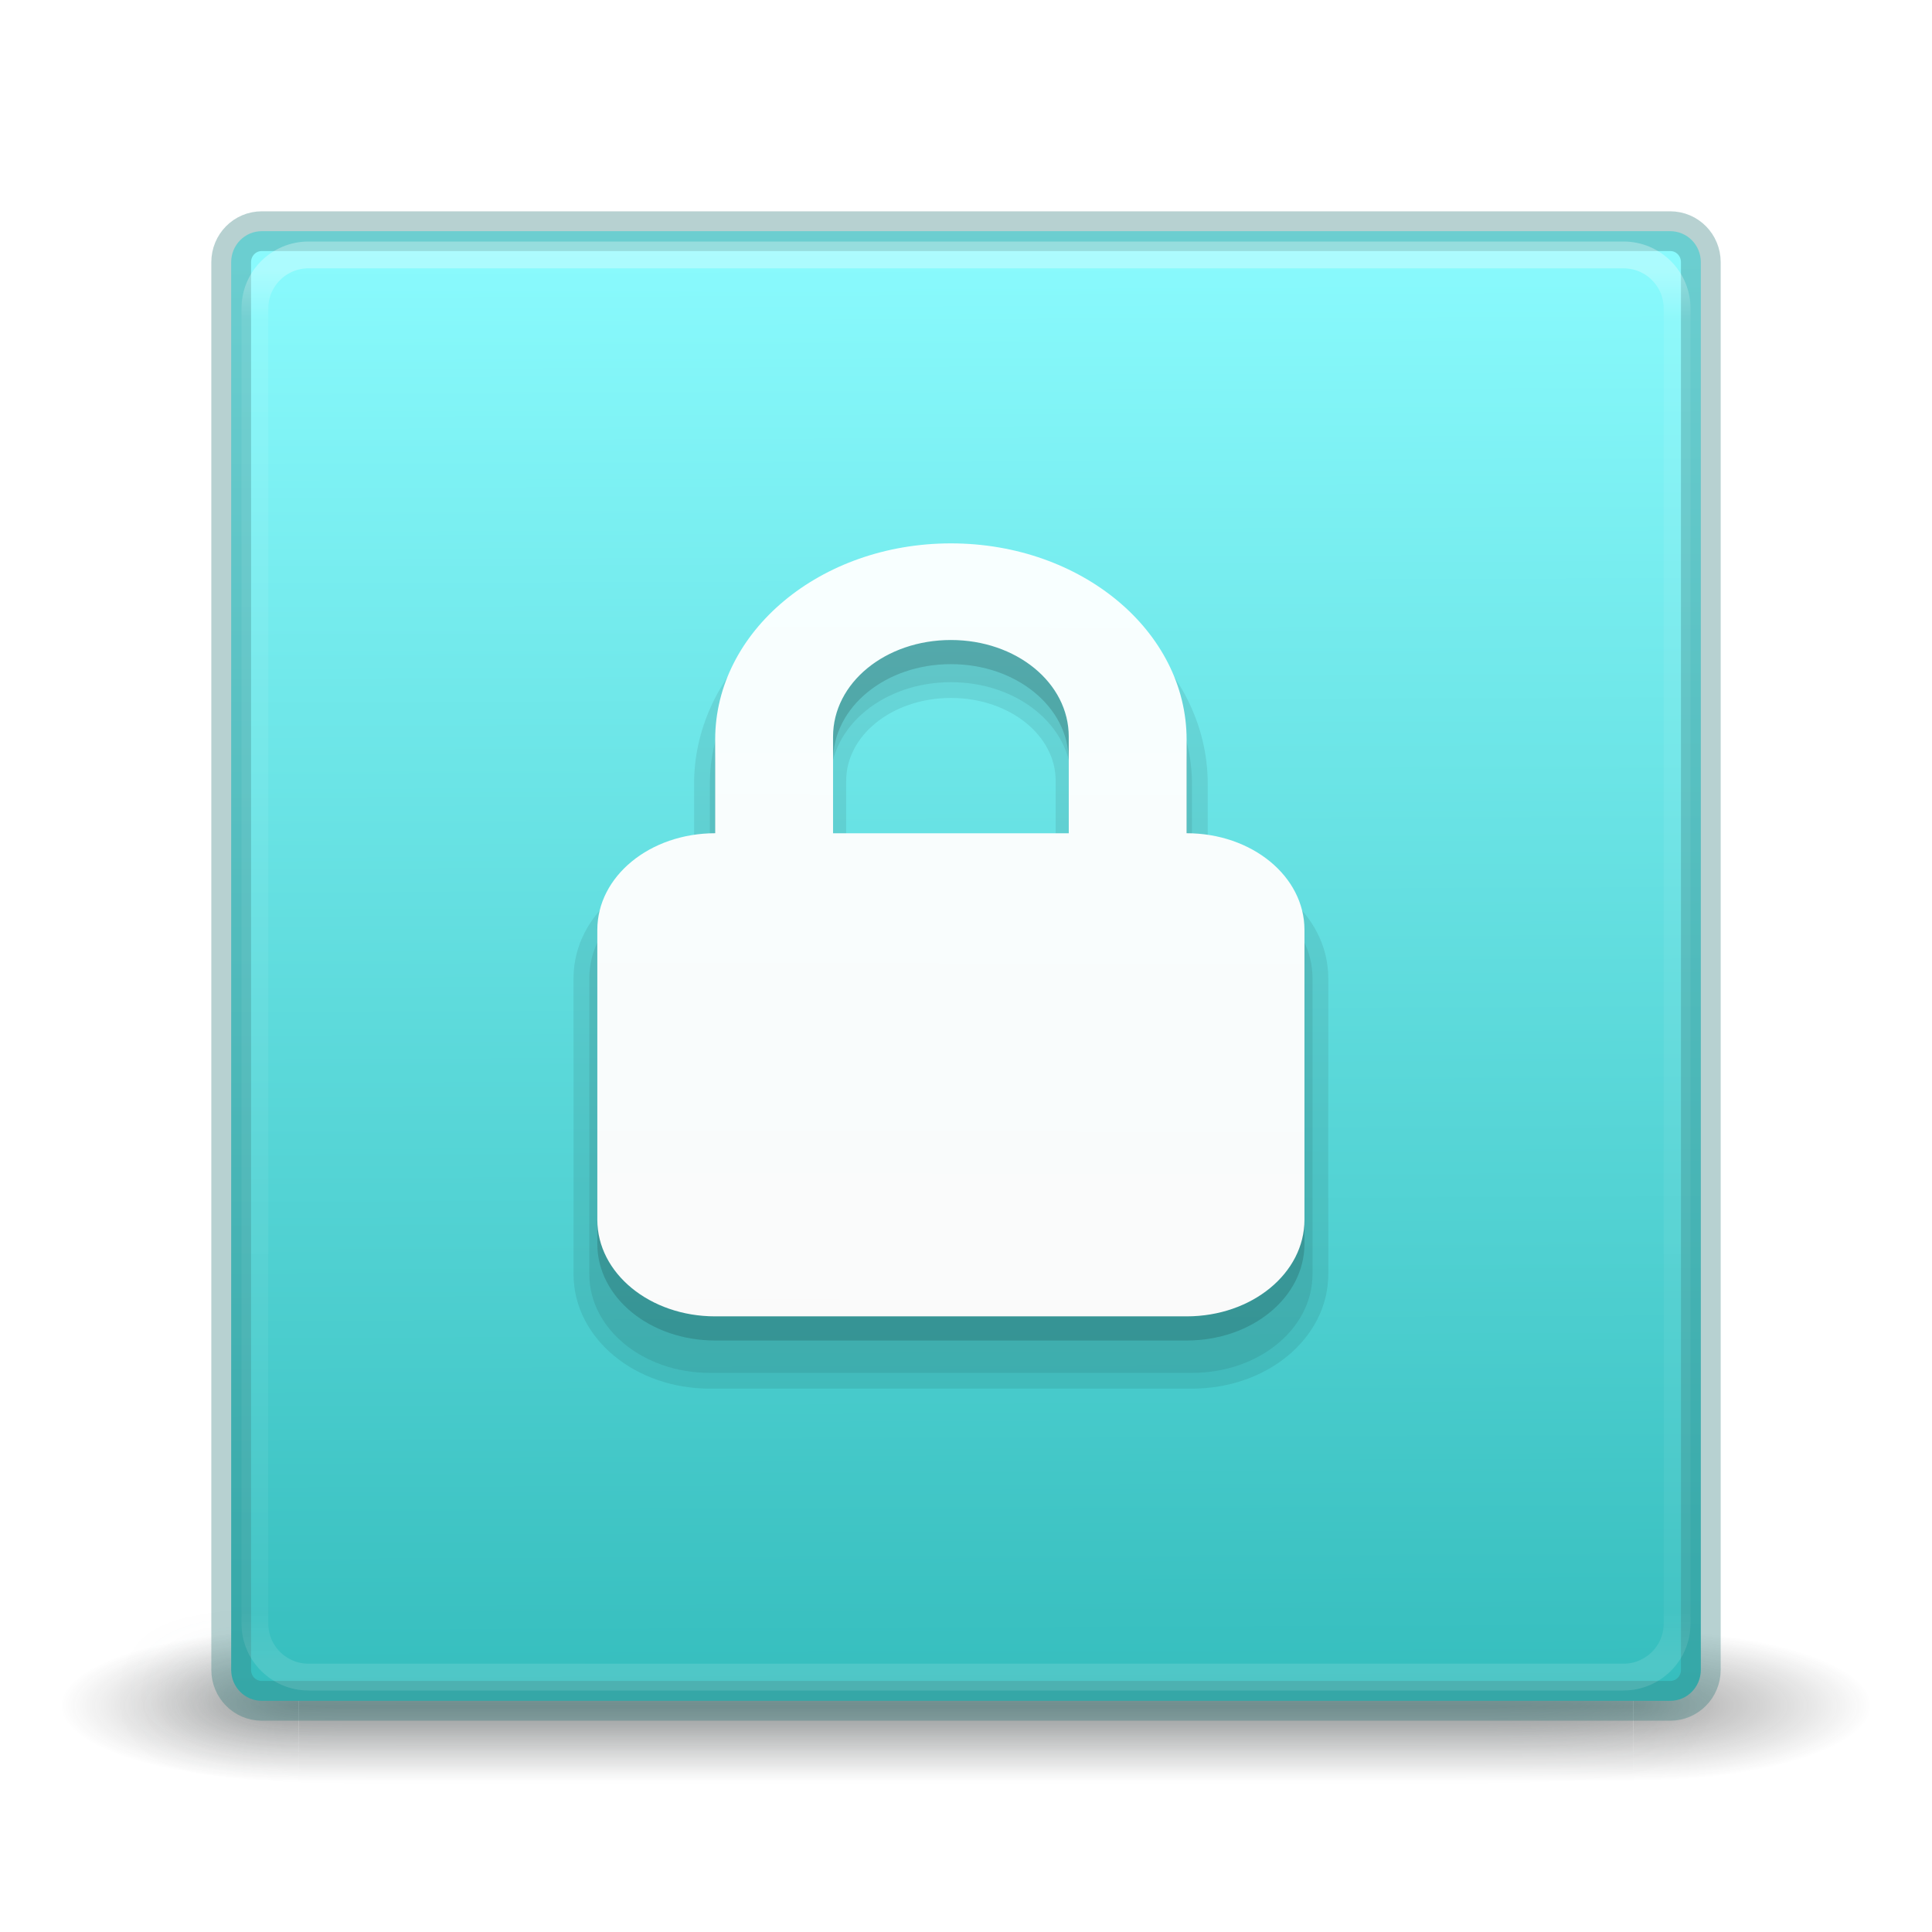
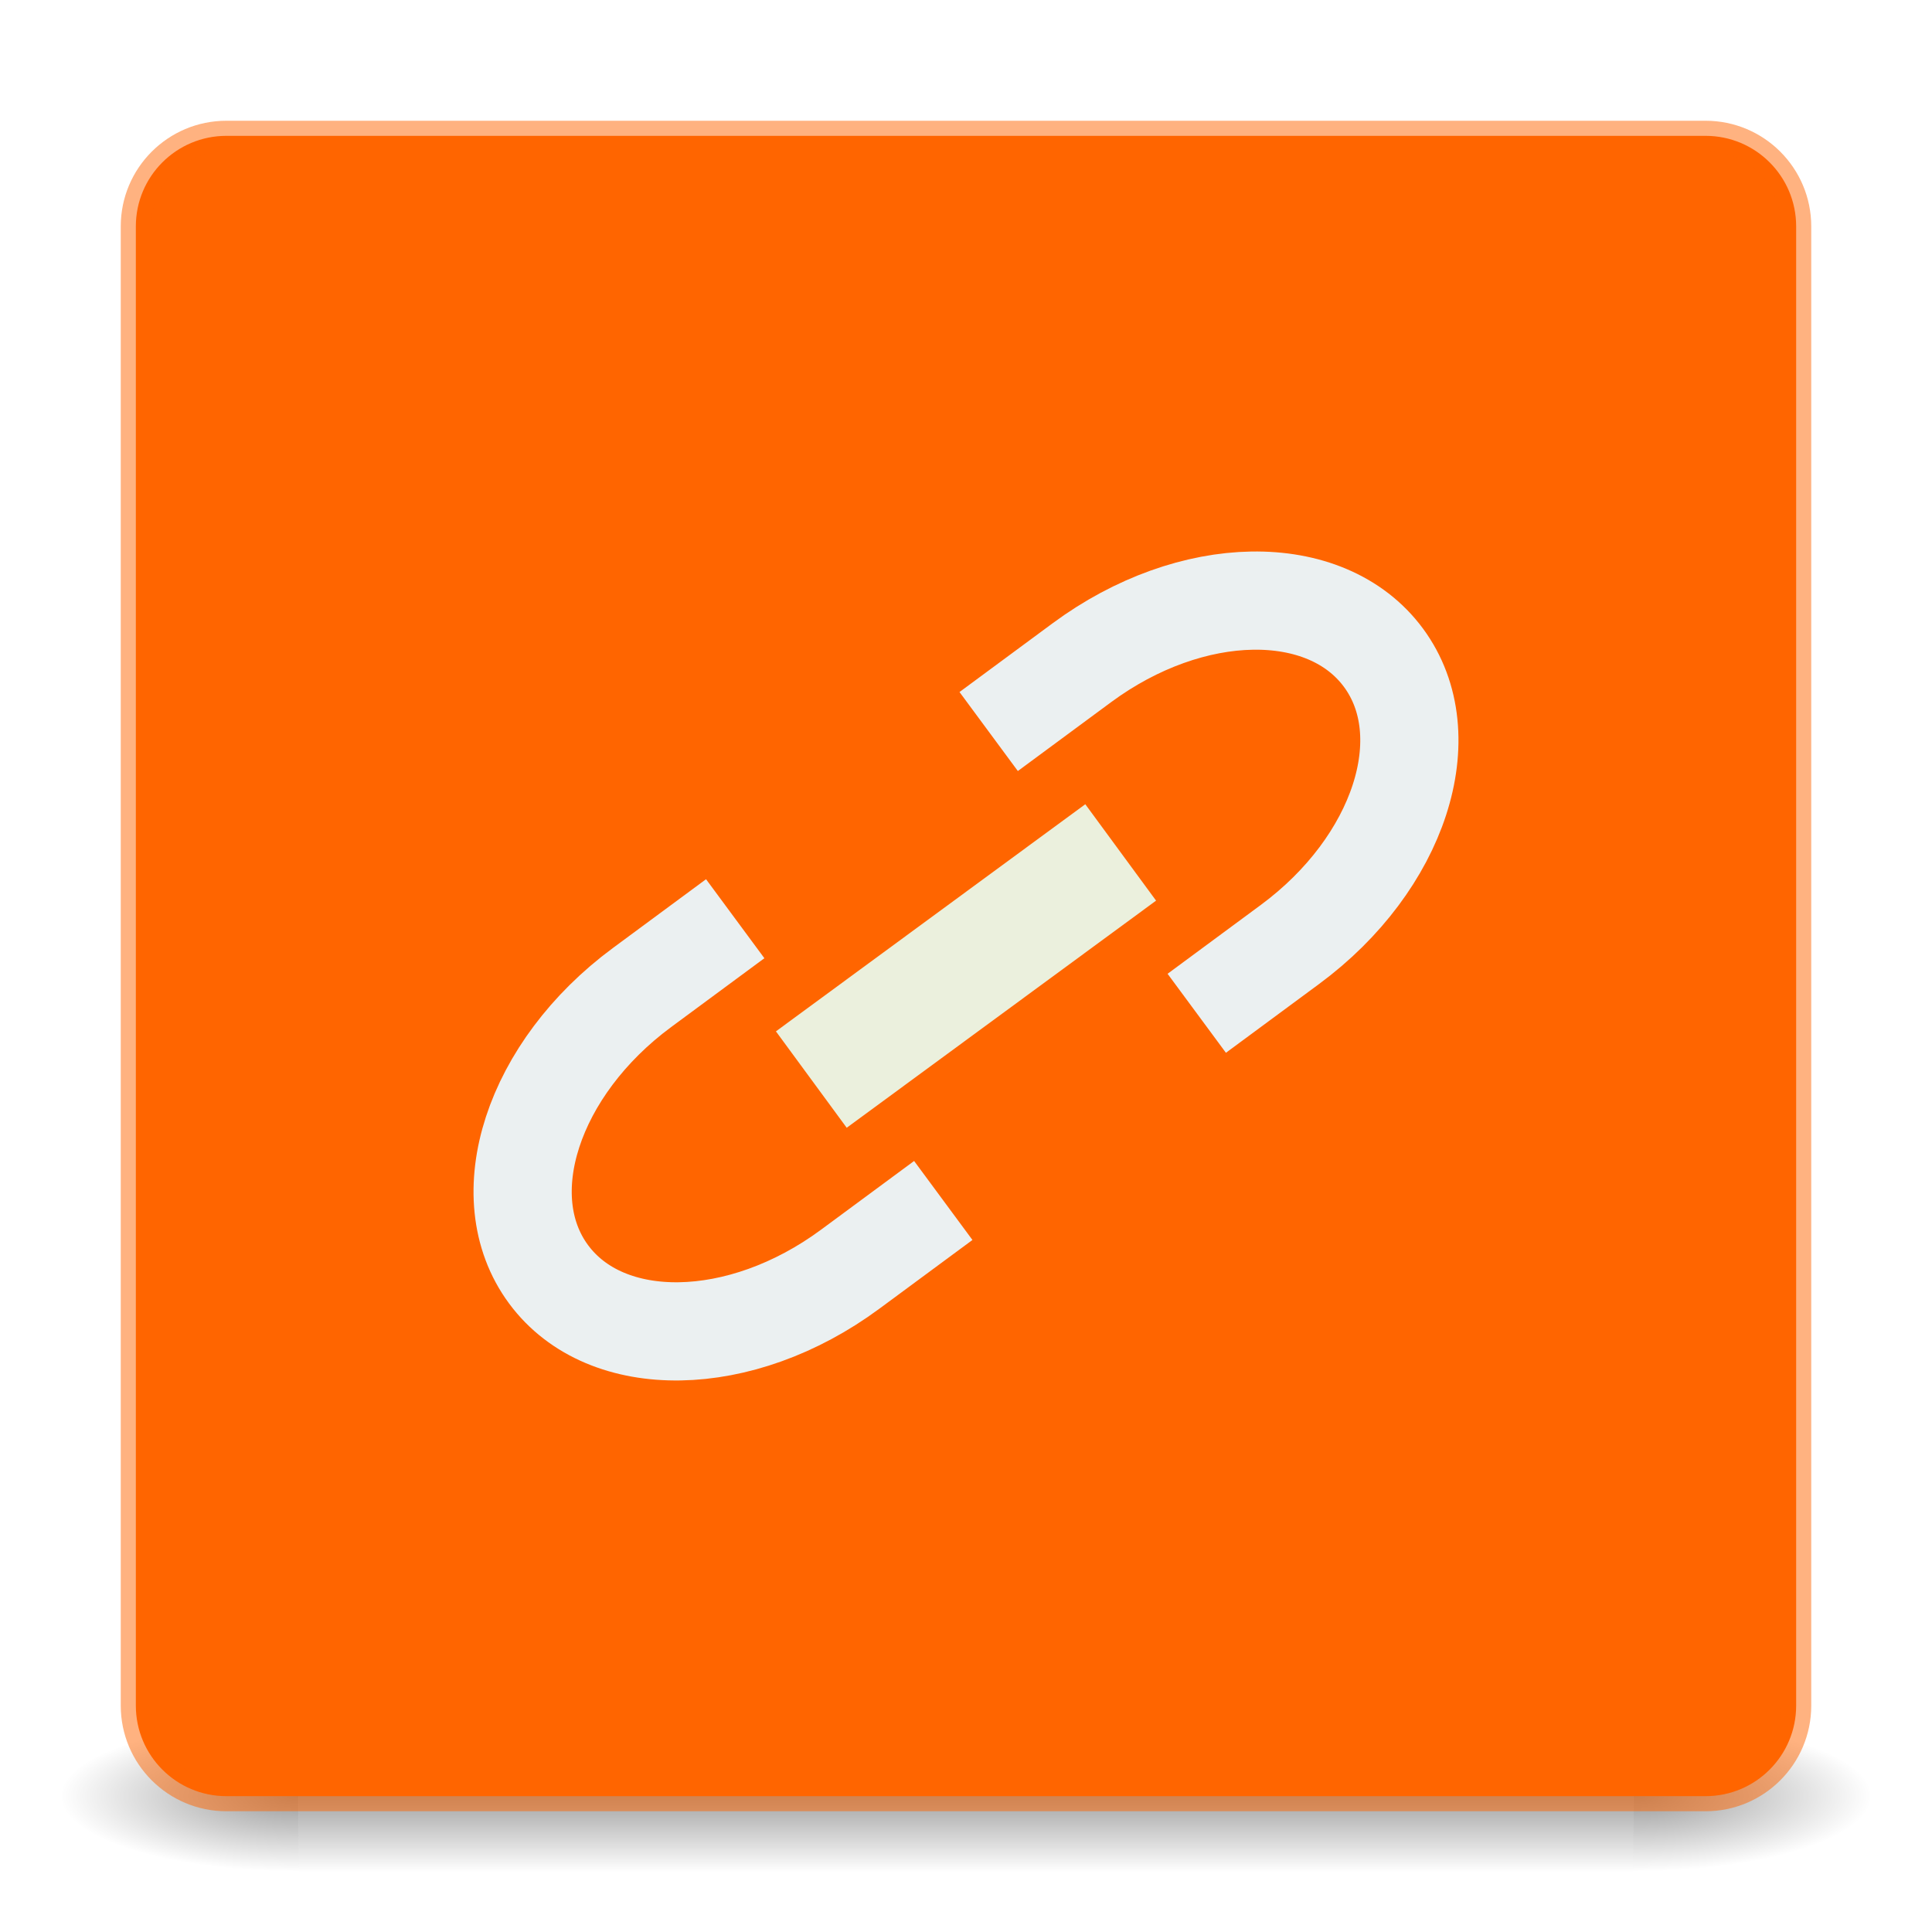
- <svg xmlns="http://www.w3.org/2000/svg" xmlns:xlink="http://www.w3.org/1999/xlink" width="64" height="64" viewBox="0 0 64 64" version="1.1" id="SVGRoot">
-   <defs id="defs3729">
-     <linearGradient id="linearGradient1442">
-       <stop style="stop-color:#f8ffff;stop-opacity:1" offset="0" id="stop1438" />
-       <stop style="stop-color:#fafafa;stop-opacity:1" offset="1" id="stop1440" />
+ <svg xmlns="http://www.w3.org/2000/svg" xmlns:xlink="http://www.w3.org/1999/xlink" height="64" id="svg11300" style="display:inline;enable-background:new" version="1.0" viewBox="0 0 64 64" width="64">
+   <defs id="defs3">
+     <linearGradient id="linearGradient10457">
+       <stop id="stop10453" offset="0" style="stop-color:#000000;stop-opacity:1;" />
+       <stop id="stop10455" offset="1" style="stop-color:#000000;stop-opacity:0;" />
    </linearGradient>
-     <linearGradient id="linearGradient884">
-       <stop style="stop-color:#36bebe;stop-opacity:1" offset="0" id="stop880" />
-       <stop style="stop-color:#8cfcff;stop-opacity:1" offset="1" id="stop882" />
+     <linearGradient id="linearGradient4712">
+       <stop id="stop4708" offset="0" style="stop-color:#000000;stop-opacity:1;" />
+       <stop id="stop4710" offset="1" style="stop-color:#000000;stop-opacity:0;" />
    </linearGradient>
-     <filter style="color-interpolation-filters:sRGB" id="filter2385" x="-0.061" width="1.121" y="-1.914" height="4.828">
-       <feGaussianBlur stdDeviation="1.209" id="feGaussianBlur2387" />
-     </filter>
-     <linearGradient xlink:href="#linearGradient884" id="linearGradient886" x1="7.894" y1="14.762" x2="7.841" y2="0.929" gradientUnits="userSpaceOnUse" gradientTransform="matrix(3.534792,0,0,3.534791,3.721665,-44.27833)" />
-     <linearGradient xlink:href="#linearGradient1442" id="linearGradient1444" x1="24.049" y1="-21.021" x2="23.996" y2="5.098" gradientUnits="userSpaceOnUse" gradientTransform="matrix(1.0648,0,0,1.066911,5.944803,-7.594858)" />
-     <linearGradient gradientTransform="matrix(0.9921597,0,0,-0.9932415,-67.63797,15.16855)" gradientUnits="userSpaceOnUse" xlink:href="#linearGradient4213-9" id="linearGradient4225-5" y2="32.522" x2="38.856" y1="26.32" x1="38.856" />
-     <linearGradient id="linearGradient4213-9">
-       <stop offset="0" style="stop-color:#000000;stop-opacity:1" id="stop4215-4" />
-       <stop offset="1" style="stop-color:#000000;stop-opacity:0" id="stop4217-1" />
+     <linearGradient id="linearGradient4187">
+       <stop id="stop4189" offset="0" style="stop-color:#ffffff;stop-opacity:1" />
+       <stop id="stop4191" offset="0.021" style="stop-color:#ffffff;stop-opacity:0.235" />
+       <stop id="stop4193" offset="0.977" style="stop-color:#ffffff;stop-opacity:0.157" />
+       <stop id="stop4195" offset="1" style="stop-color:#ffffff;stop-opacity:0.392" />
    </linearGradient>
-     <linearGradient xlink:href="#linearGradient4270" id="linearGradient3904" gradientUnits="userSpaceOnUse" gradientTransform="matrix(1.273305,0,0,1.273305,1.440684,-46.5593)" x1="24" y1="5.909" x2="24" y2="42.092" />
-     <linearGradient id="linearGradient4270">
-       <stop offset="0" style="stop-color:#ffffff;stop-opacity:1" id="stop4272" />
-       <stop offset="0.035" style="stop-color:#ffffff;stop-opacity:0.235" id="stop4274" />
-       <stop offset="0.962" style="stop-color:#ffffff;stop-opacity:0.157" id="stop4276" />
-       <stop offset="1" style="stop-color:#ffffff;stop-opacity:0.392" id="stop4278" />
+     <linearGradient id="linearGradient3702-501-757-6-946">
+       <stop id="stop3228" offset="0" style="stop-color:#181818;stop-opacity:0" />
+       <stop id="stop3230" offset="0.5" style="stop-color:#181818;stop-opacity:1" />
+       <stop id="stop3232" offset="1" style="stop-color:#181818;stop-opacity:0" />
    </linearGradient>
-     <radialGradient xlink:href="#linearGradient2867-449-88-871-390-598-476-591-434-148-57-177-8-3-3-6-4-8-8-8-5" id="radialGradient4147" gradientUnits="userSpaceOnUse" gradientTransform="matrix(0,13.39398,-16.44353,0,129.0099,-163.5192)" cx="6.73" cy="9.957" fx="6.2" fy="9.957" r="12.672" />
-     <linearGradient id="linearGradient2867-449-88-871-390-598-476-591-434-148-57-177-8-3-3-6-4-8-8-8-5">
-       <stop offset="0" style="stop-color:#919caf;stop-opacity:1;" id="stop3750-1-0-7-6-6-1-3-9-3" />
-       <stop offset="0.262" style="stop-color:#68758e;stop-opacity:1;" id="stop3752-3-7-4-0-32-8-923-0-7" />
-       <stop offset="0.705" style="stop-color:#485a6c;stop-opacity:1;" id="stop3754-1-8-5-2-7-6-7-1-9" />
-       <stop offset="1" style="stop-color:#444c5c;stop-opacity:1;" id="stop3756-1-6-2-6-6-1-96-6-0" />
+     <linearGradient gradientTransform="matrix(1.432432,0,0,1.436283,-2.37842,-2.47078)" gradientUnits="userSpaceOnUse" xlink:href="#linearGradient4712" id="linearGradient3904" x1="24" x2="24" y1="5.909" y2="42.092" />
+     <radialGradient cx="6.73" cy="9.957" fx="6.2" fy="9.957" gradientTransform="matrix(0,13.39398,-16.44353,0,196.902,-114.8937)" gradientUnits="userSpaceOnUse" xlink:href="#linearGradient27416-1-2-0-1" id="radialGradient4147" r="12.672" />
+     <radialGradient cx="4.993" cy="43.5" fx="4.993" fy="43.5" gradientTransform="matrix(3.163875,0,0,1,38.29706,16)" gradientUnits="userSpaceOnUse" xlink:href="#linearGradient4712" id="radialGradient2873-966-168-714" r="2.5" />
+     <radialGradient cx="4.993" cy="43.5" fx="4.993" fy="43.5" gradientTransform="matrix(3.163875,0,0,1,-25.70295,-103)" gradientUnits="userSpaceOnUse" xlink:href="#linearGradient4712" id="radialGradient2875-742-326-419" r="2.5" />
+     <linearGradient gradientTransform="matrix(1.57895,0,0,0.7142857,-5.8948,28.42857)" gradientUnits="userSpaceOnUse" xlink:href="#linearGradient3702-501-757-6-946" id="linearGradient2877-634-617-908" x1="25.058" x2="25.058" y1="47.028" y2="39.999" />
+     <linearGradient id="linearGradient27416-1-2-0-1">
+       <stop id="stop27420-2-0-8-7" offset="0" style="stop-color:#8cd5ff;stop-opacity:1" />
+       <stop id="stop10017" offset="0.555" style="stop-color:#3689e6;stop-opacity:1" />
+       <stop id="stop27422-3-5-3-3" offset="1" style="stop-color:#3689e6;stop-opacity:1" />
    </linearGradient>
-     <radialGradient cx="4.993" cy="43.5" r="2.5" fx="4.993" fy="43.5" id="radialGradient2873-966-168-714" xlink:href="#linearGradient3688-166-749-654" gradientUnits="userSpaceOnUse" gradientTransform="matrix(2.003784,0,0,1.4,27.98813,-17.4)" />
-     <linearGradient id="linearGradient3688-166-749-654">
-       <stop id="stop3088" style="stop-color:#181818;stop-opacity:1" offset="0" />
-       <stop id="stop3090" style="stop-color:#181818;stop-opacity:0" offset="1" />
-     </linearGradient>
-     <radialGradient cx="4.993" cy="43.5" r="2.5" fx="4.993" fy="43.5" id="radialGradient2875-742-326-419" xlink:href="#linearGradient3688-166-749-654" gradientUnits="userSpaceOnUse" gradientTransform="matrix(2.003784,0,0,1.4,-20.01187,-104.4)" />
-     <linearGradient x1="25.058" y1="47.028" x2="25.058" y2="39.999" id="linearGradient2877-634-617-908" xlink:href="#linearGradient3702-501-757-795" gradientUnits="userSpaceOnUse" />
-     <linearGradient id="linearGradient3702-501-757-795">
-       <stop id="stop3100" style="stop-color:#181818;stop-opacity:0" offset="0" />
-       <stop id="stop3102" style="stop-color:#181818;stop-opacity:1" offset="0.5" />
-       <stop id="stop3104" style="stop-color:#181818;stop-opacity:0" offset="1" />
-     </linearGradient>
+     <linearGradient gradientTransform="translate(-192,-147)" gradientUnits="userSpaceOnUse" xlink:href="#linearGradient10457" id="linearGradient10667" x1="224" x2="224" y1="196" y2="172" />
+     <linearGradient gradientUnits="userSpaceOnUse" xlink:href="#linearGradient10457" id="linearGradient10681" x1="224" x2="224" y1="196" y2="172" gradientTransform="translate(-192,-148)" />
+     <linearGradient gradientTransform="translate(-192,-149)" gradientUnits="userSpaceOnUse" xlink:href="#linearGradient10457" id="linearGradient10691" x1="229" x2="229" y1="197" y2="173" />
  </defs>
-   <g id="layer1" transform="translate(0,48)">
-     <g style="display:inline" id="g2036" transform="matrix(1.500002,0,0,0.5555561,-4.000011,-15.11112)">
-       <g style="opacity:0.4" id="g3712" transform="matrix(1.052632,0,0,1.285713,-1.263158,-13.42854)">
-         <rect style="fill:url(#radialGradient2873-966-168-714);fill-opacity:1;stroke:none" id="rect2801" y="40" x="38" height="7" width="5" />
-         <rect style="fill:url(#radialGradient2875-742-326-419);fill-opacity:1;stroke:none" id="rect3696" transform="scale(-1)" y="-47" x="-10" height="7" width="5" />
-         <rect style="fill:url(#linearGradient2877-634-617-908);fill-opacity:1;stroke:none" id="rect3700" y="40" x="10" height="7" width="28" />
-       </g>
-     </g>
-     <path id="rect2099" style="opacity:0.417;fill:#53676c;fill-opacity:1;stroke-width:0.448;filter:url(#filter2385)" d="m 4.176,18.059 c -2.881,0 -5.201,0.34 -5.201,0.76 0,0.42 2.32,0.758 5.201,0.758 H 41.605 c 2.881,0 5.201,-0.338 5.201,-0.758 0,-0.42 -2.32,-0.76 -5.201,-0.76 z" transform="matrix(1.01675,0,0,0.8632564,7.06903,-8.129146)" />
-     <path id="rect3747" style="opacity:1;fill:url(#linearGradient886);fill-opacity:1;stroke:#347d7d;stroke-width:1.316;stroke-linecap:round;stroke-linejoin:round;stroke-miterlimit:4;stroke-dasharray:none;stroke-opacity:0.353" d="m 8.672,-40.342 c -0.562,0 -1.014,0.459 -1.014,1.028 V 7.314 c 0,0.57 0.452,1.028 1.014,1.028 H 55.328 c 0.562,0 1.014,-0.459 1.014,-1.028 V -39.314 c 0,-0.57 -0.452,-1.028 -1.014,-1.028 z" />
-     <g style="display:inline" id="g3532-1" transform="matrix(1.123442,0,-0.7136519,1.260733,157.0523,-7.731172)" />
-     <g style="display:inline;fill:#fce94f;stroke:none" id="g3557-05" transform="matrix(1.123442,0,-0.7136519,1.260733,157.0523,-7.731172)" />
-     <g id="layer10" style="display:inline" transform="matrix(1.142857,0,0,1.142857,-543.4921,502.675)" />
-     <g id="layer13" style="display:inline" transform="matrix(1.142857,0,0,1.142857,-543.4921,502.675)" />
-     <g id="layer14" transform="matrix(1.142857,0,0,1.142857,-543.4921,502.675)" />
-     <g id="layer15" style="display:inline" transform="matrix(1.142857,0,0,1.142857,-543.4921,502.675)" />
-     <g id="g71291" style="display:inline" transform="matrix(1.142857,0,0,1.142857,-543.4921,502.675)" />
-     <g id="g4953" style="display:inline" transform="matrix(1.142857,0,0,1.142857,-543.4921,502.675)" />
-     <g id="layer12" style="display:inline" transform="matrix(1.142857,0,0,1.142857,-543.4921,502.675)" />
-     <g style="display:inline;fill:#3a4351;fill-opacity:1" id="g3532-1-2" transform="matrix(1.123442,0,-0.7136519,1.260733,157.0523,-7.731171)" />
-     <g style="display:inline;fill:#3a4351;fill-opacity:1;stroke:none" id="g3557-05-9" transform="matrix(1.123442,0,-0.7136519,1.260733,157.0523,-7.731171)" />
-     <g id="layer10-2" style="display:inline;fill:#3a4351;fill-opacity:1" transform="matrix(1.142857,0,0,1.142857,-543.4921,502.675)" />
-     <g id="layer13-5" style="display:inline;fill:#3a4351;fill-opacity:1" transform="matrix(1.142857,0,0,1.142857,-543.4921,502.675)" />
-     <g style="fill:#3a4351;fill-opacity:1" id="layer14-4" transform="matrix(1.142857,0,0,1.142857,-543.4921,502.675)" />
-     <g id="layer15-3" style="display:inline;fill:#3a4351;fill-opacity:1" transform="matrix(1.142857,0,0,1.142857,-543.4921,502.675)" />
-     <g id="g71291-8" style="display:inline;fill:#3a4351;fill-opacity:1" transform="matrix(1.142857,0,0,1.142857,-543.4921,502.675)" />
-     <g id="g4953-4" style="display:inline;fill:#3a4351;fill-opacity:1" transform="matrix(1.142857,0,0,1.142857,-543.4921,502.675)" />
-     <g id="layer12-6" style="display:inline;fill:#3a4351;fill-opacity:1" transform="matrix(1.142857,0,0,1.142857,-543.4921,502.675)" />
-     <path style="color:#000000;display:inline;overflow:visible;visibility:visible;opacity:0.15;fill:#000000;fill-opacity:1;fill-rule:nonzero;stroke:#000000;stroke-width:1.045;stroke-opacity:0.533;marker:none;enable-background:accumulate" id="rect2822-6" d="m 31.5,-28.671 c -4.424,0 -7.985,2.977 -7.985,6.639 v 3.166 c -2.212,0 -3.993,1.458 -3.993,3.269 v 9.806 c 0,1.811 1.781,3.269 3.993,3.269 h 15.97 c 2.212,0 3.993,-1.458 3.993,-3.269 v -9.806 c 0,-1.811 -1.781,-3.269 -3.993,-3.269 v -3.166 c 0,-3.662 -3.561,-6.639 -7.985,-6.639 z m 0,3.269 c 2.212,0 3.993,1.446 3.993,3.269 v 3.269 h -7.985 v -3.269 c 0,-1.823 1.781,-3.269 3.993,-3.269 z" />
-     <path style="color:#000000;display:inline;overflow:visible;visibility:visible;opacity:0.15;fill:#000000;fill-opacity:1;fill-rule:nonzero;stroke:none;stroke-width:1.091;stroke-opacity:0.533;marker:none;enable-background:accumulate" id="rect2822-6-9" d="m 31.5,-29.2 c -4.326,0 -7.809,2.915 -7.809,6.501 v 3.101 c -2.163,0 -3.904,1.428 -3.904,3.201 v 9.602 c 0,1.773 1.741,3.201 3.904,3.201 h 15.617 c 2.163,0 3.904,-1.428 3.904,-3.201 v -9.602 c 0,-1.773 -1.741,-3.201 -3.904,-3.201 v -3.101 c 0,-3.586 -3.483,-6.501 -7.809,-6.501 z m 0,3.201 c 2.163,0 3.904,1.416 3.904,3.201 v 3.201 h -7.809 v -3.201 c 0,-1.785 1.741,-3.201 3.904,-3.201 z" />
-     <path style="color:#000000;display:inline;overflow:visible;visibility:visible;fill:url(#linearGradient1444);fill-opacity:1;fill-rule:nonzero;stroke:none;stroke-width:1.091;marker:none;enable-background:accumulate" id="rect2822" d="m 31.5,-30 c -4.326,0 -7.809,2.915 -7.809,6.501 v 3.101 c -2.163,0 -3.904,1.428 -3.904,3.201 v 9.602 c 0,1.773 1.741,3.201 3.904,3.201 h 15.617 c 2.163,0 3.904,-1.428 3.904,-3.201 v -9.602 c 0,-1.773 -1.741,-3.201 -3.904,-3.201 v -3.101 C 39.309,-27.085 35.826,-30 31.5,-30 Z m 0,3.201 c 2.163,0 3.904,1.416 3.904,3.201 v 3.201 h -7.808 v -3.201 c 0,-1.785 1.741,-3.201 3.904,-3.201 z" />
-     <g id="layer10-9" style="display:inline" transform="translate(-330.0812,574.547)" />
-     <g id="layer13-6" style="display:inline" transform="translate(-330.0812,574.547)" />
-     <g id="layer14-1" transform="translate(-330.0812,574.547)" />
-     <g id="layer15-0" style="display:inline" transform="translate(-330.0812,574.547)" />
-     <g id="g71291-3" style="display:inline" transform="translate(-330.0812,574.547)" />
-     <g id="g4953-7" style="display:inline" transform="translate(-330.0812,574.547)" />
-     <g id="layer12-65" style="display:inline" transform="translate(-330.0812,574.547)" />
-     <rect style="opacity:0.3;fill:none;stroke:url(#linearGradient3904);stroke-width:0.888;stroke-linecap:round;stroke-linejoin:round;stroke-miterlimit:4;stroke-dasharray:none;stroke-dashoffset:0;stroke-opacity:1" id="rect6741" y="-39.556" x="8.444" ry="1.773" rx="1.778" height="47.112" width="47.112" />
+   <path id="path913" d="M 37.172,28.202 26.828,35.798" style="opacity:0.149;fill:none;fill-opacity:1;stroke:#000003;stroke-width:4;stroke-miterlimit:4;stroke-dasharray:none;stroke-opacity:1" />
+   <rect y="57" x="54.105" width="7.895" style="opacity:0.4;fill:url(#radialGradient2873-966-168-714);fill-opacity:1;stroke:none;stroke-width:1.062" id="rect2801" height="5" />
+   <rect y="-62" x="-9.895" width="7.895" transform="scale(-1)" style="opacity:0.4;fill:url(#radialGradient2875-742-326-419);fill-opacity:1;stroke:none;stroke-width:1.062" id="rect3696" height="5" />
+   <rect y="57" x="9.895" width="44.211" style="opacity:0.4;fill:url(#linearGradient2877-634-617-908);fill-opacity:1;stroke:none;stroke-width:1.062" id="rect3700" height="5" />
+   <rect y="4.5" x="4.5" width="55" style="color:#000000;display:inline;overflow:visible;visibility:visible;fill:#ff6500;fill-opacity:1;fill-rule:nonzero;stroke:#ff6500;stroke-width:1;stroke-miterlimit:4;stroke-dasharray:none;stroke-opacity:0.498;marker:none;enable-background:accumulate" ry="3" rx="3" id="rect5505-21-3-8-5-2-9" height="55" />
+   <g id="g903" transform="matrix(0.6542418,-0.4831457,0.4831457,0.6542418,37.26971,6.076513)" style="stroke:#ebf0f1;stroke-opacity:1">
+     <path id="path891" d="m -30.565,28.924 h -4.719 c -5.54,0 -10,-3.181 -10,-7.133 0,-3.952 4.46,-7.133 10,-7.133 v 0 h 4.719" style="opacity:1;fill:none;fill-opacity:1;stroke:#ebf0f1;stroke-width:4;stroke-miterlimit:4;stroke-dasharray:none;stroke-opacity:1" />
+     <path id="path887" d="m -17.731,14.658 h 4.721 c 5.54,0 10,3.181 10,7.133 0,3.952 -4.46,7.133 -10,7.133 l -4.721,1e-6" style="opacity:1;fill:none;fill-opacity:1;stroke:#ebf0f1;stroke-width:4;stroke-miterlimit:4;stroke-dasharray:none;stroke-opacity:1" />
  </g>
+   <path style="opacity:1;fill:none;fill-opacity:1;stroke:#ebf0dd;stroke-width:3.962;stroke-miterlimit:4;stroke-dasharray:none;stroke-opacity:1" d="M 37.124,28.238 26.876,35.762" id="path889" />
</svg>
